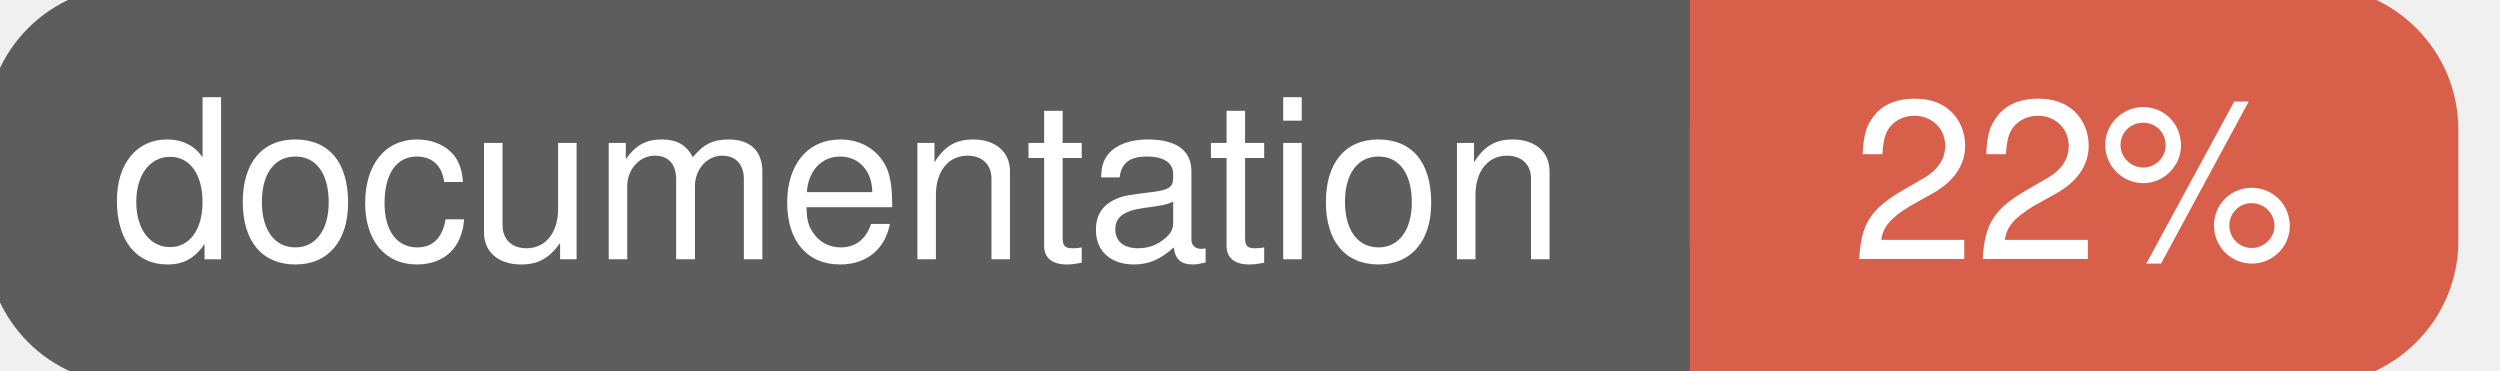
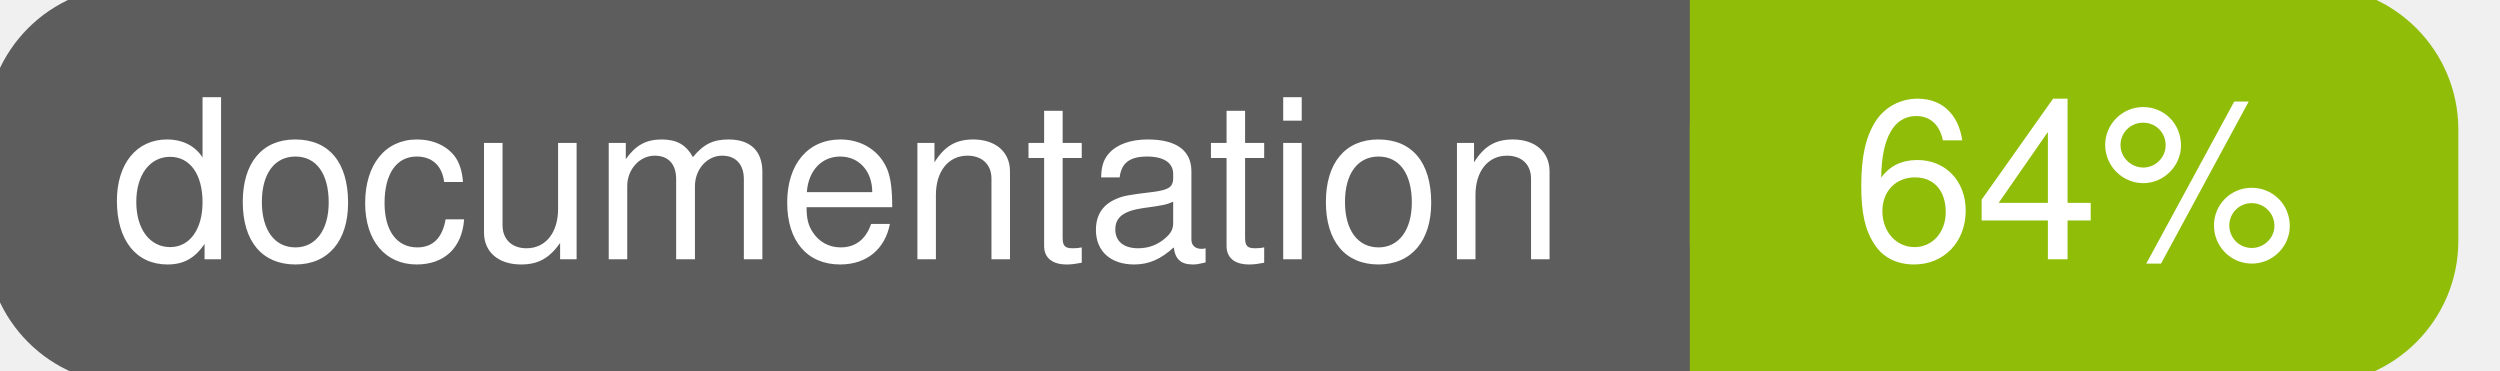
<svg xmlns="http://www.w3.org/2000/svg" width="135" height="20">
  <g>
    <rect id="svg_1" height="20" width="130" y="0" x="0" stroke-width="1.5" stroke="#5d5d5d" fill="#5d5d5d" rx="7" ry="7" />
-     <rect id="svg_2" height="20" width="40" y="0" x="92" stroke-width="1.5" stroke="#d8604b" fill="#d8604b" rx="7" ry="7" />
-     <rect id="svg_3" height="20" width="22" y="0" x="92" stroke-width="1.5" stroke="#d8604b" fill="#d8604b" />
+     <rect id="svg_2" height="20" width="40" y="0" x="92" stroke-width="1.5" stroke="#8fbd08" fill="#8fbd08" rx="7" ry="7" />
+     <rect id="svg_3" height="20" width="22" y="0" x="92" stroke-width="1.5" stroke="#8fbd08" fill="#8fbd08" />
    <text xml:space="preserve" text-anchor="start" font-family="Helvetica, Arial, sans-serif" font-size="12" id="svg_4" y="14" x="6" stroke-width="0" stroke="#5d5d5d" fill="#ffffff">documentation</text>
-     <text xml:space="preserve" text-anchor="middle" font-family="Helvetica, Arial, sans-serif" font-size="12" id="svg_5" y="14" x="112" stroke-width="0" stroke="#5d5d5d" fill="#ffffff" style="text-anchor: middle">22%</text>
+     <text xml:space="preserve" text-anchor="middle" font-family="Helvetica, Arial, sans-serif" font-size="12" id="svg_5" y="14" x="112" stroke-width="0" stroke="#5d5d5d" fill="#ffffff" style="text-anchor: middle">64%</text>
  </g>
</svg>
